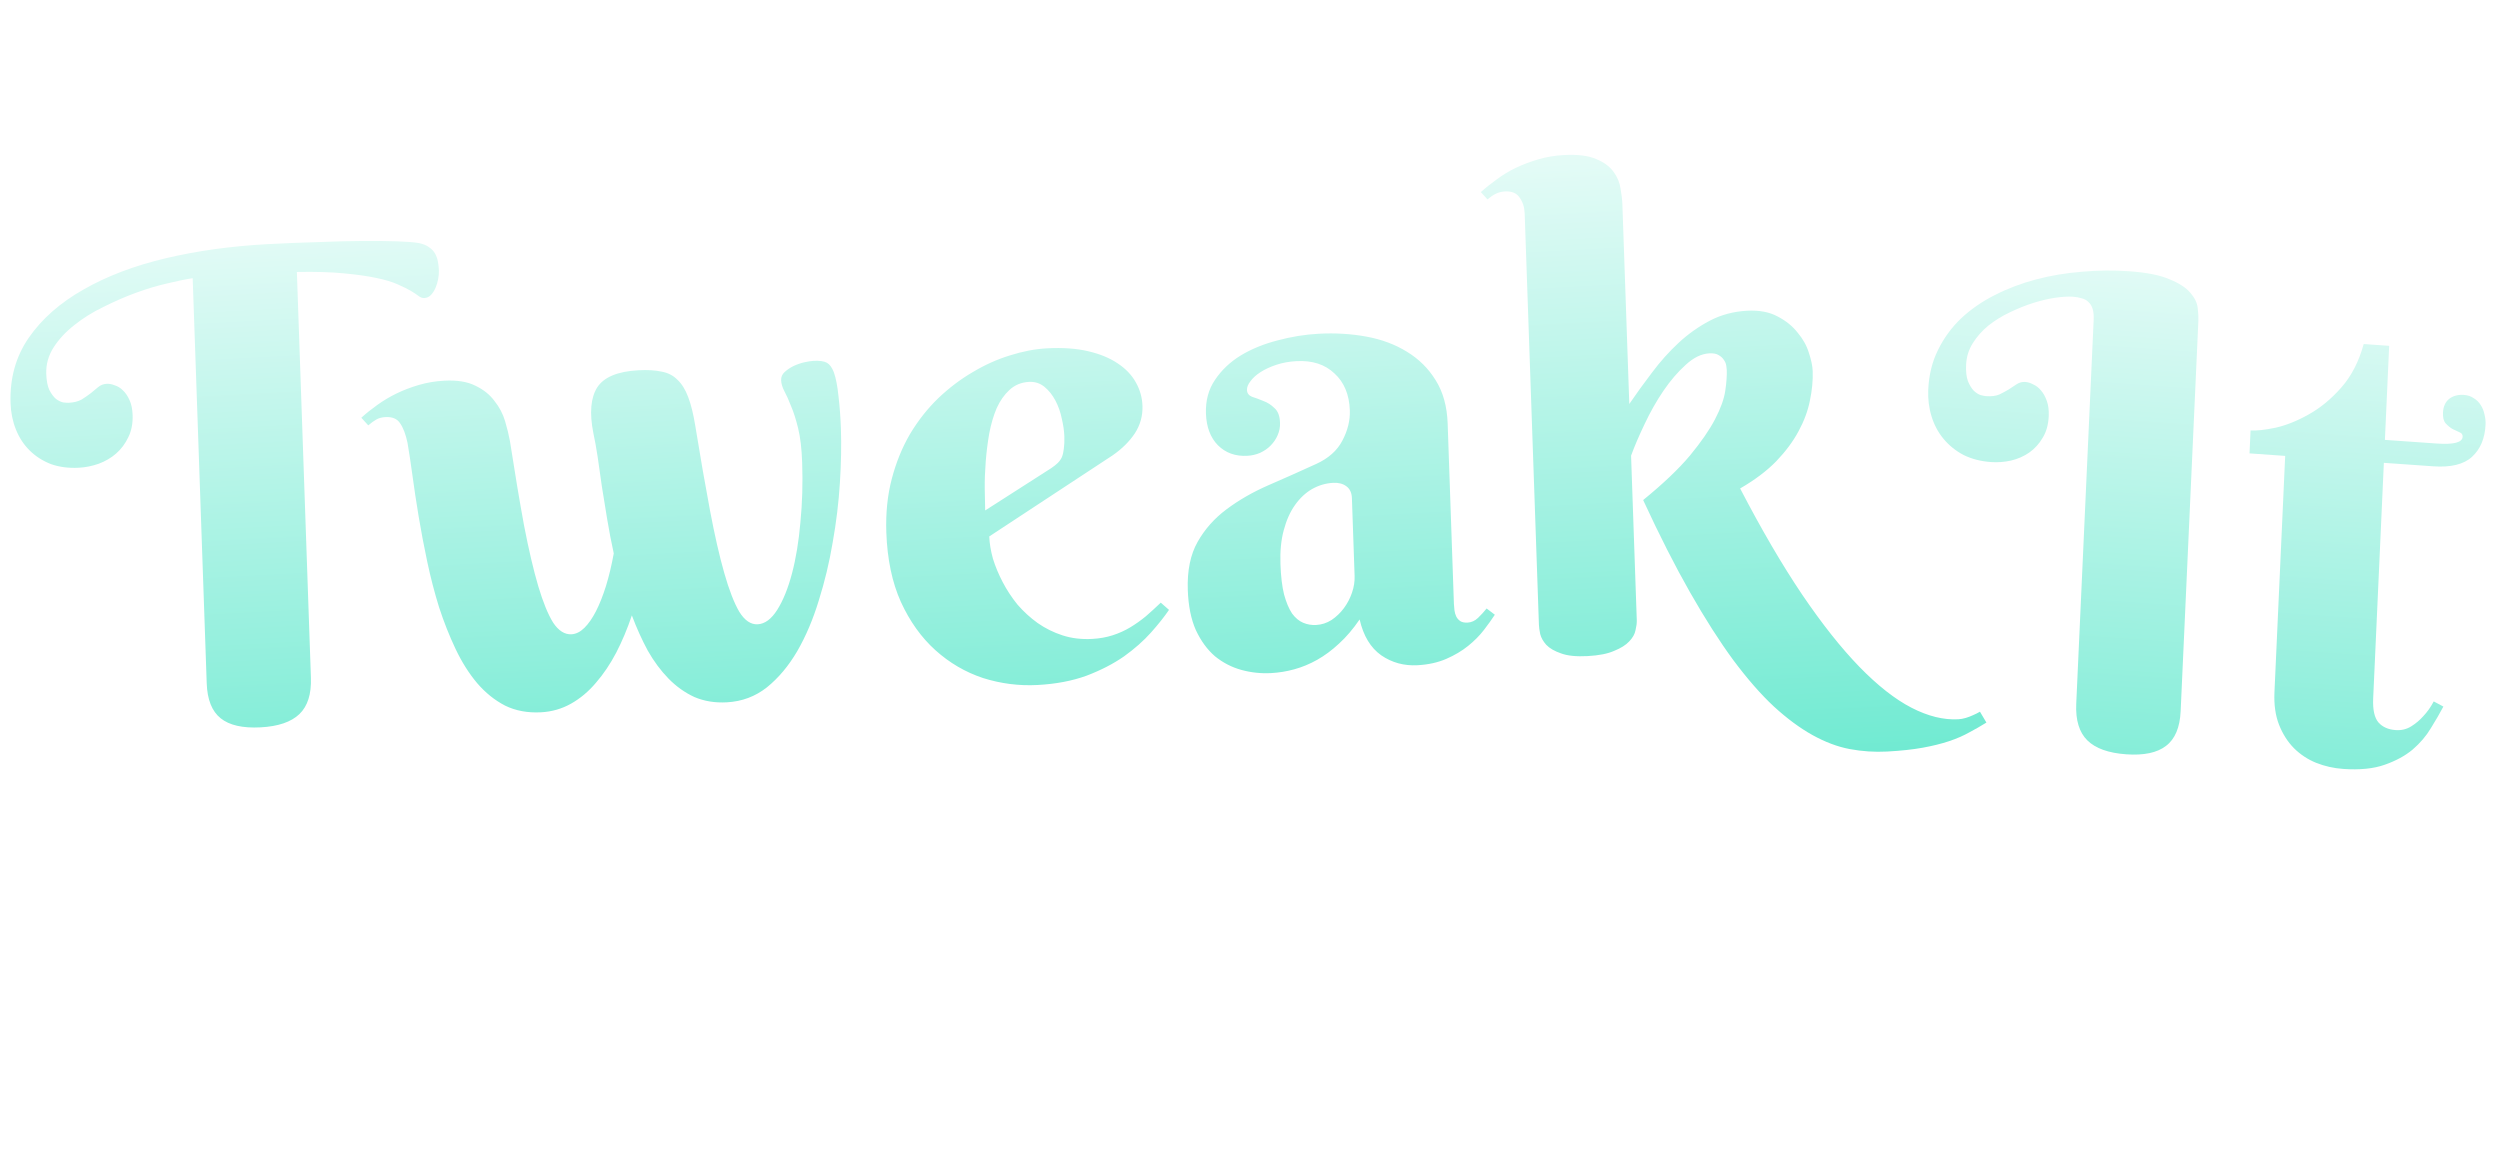
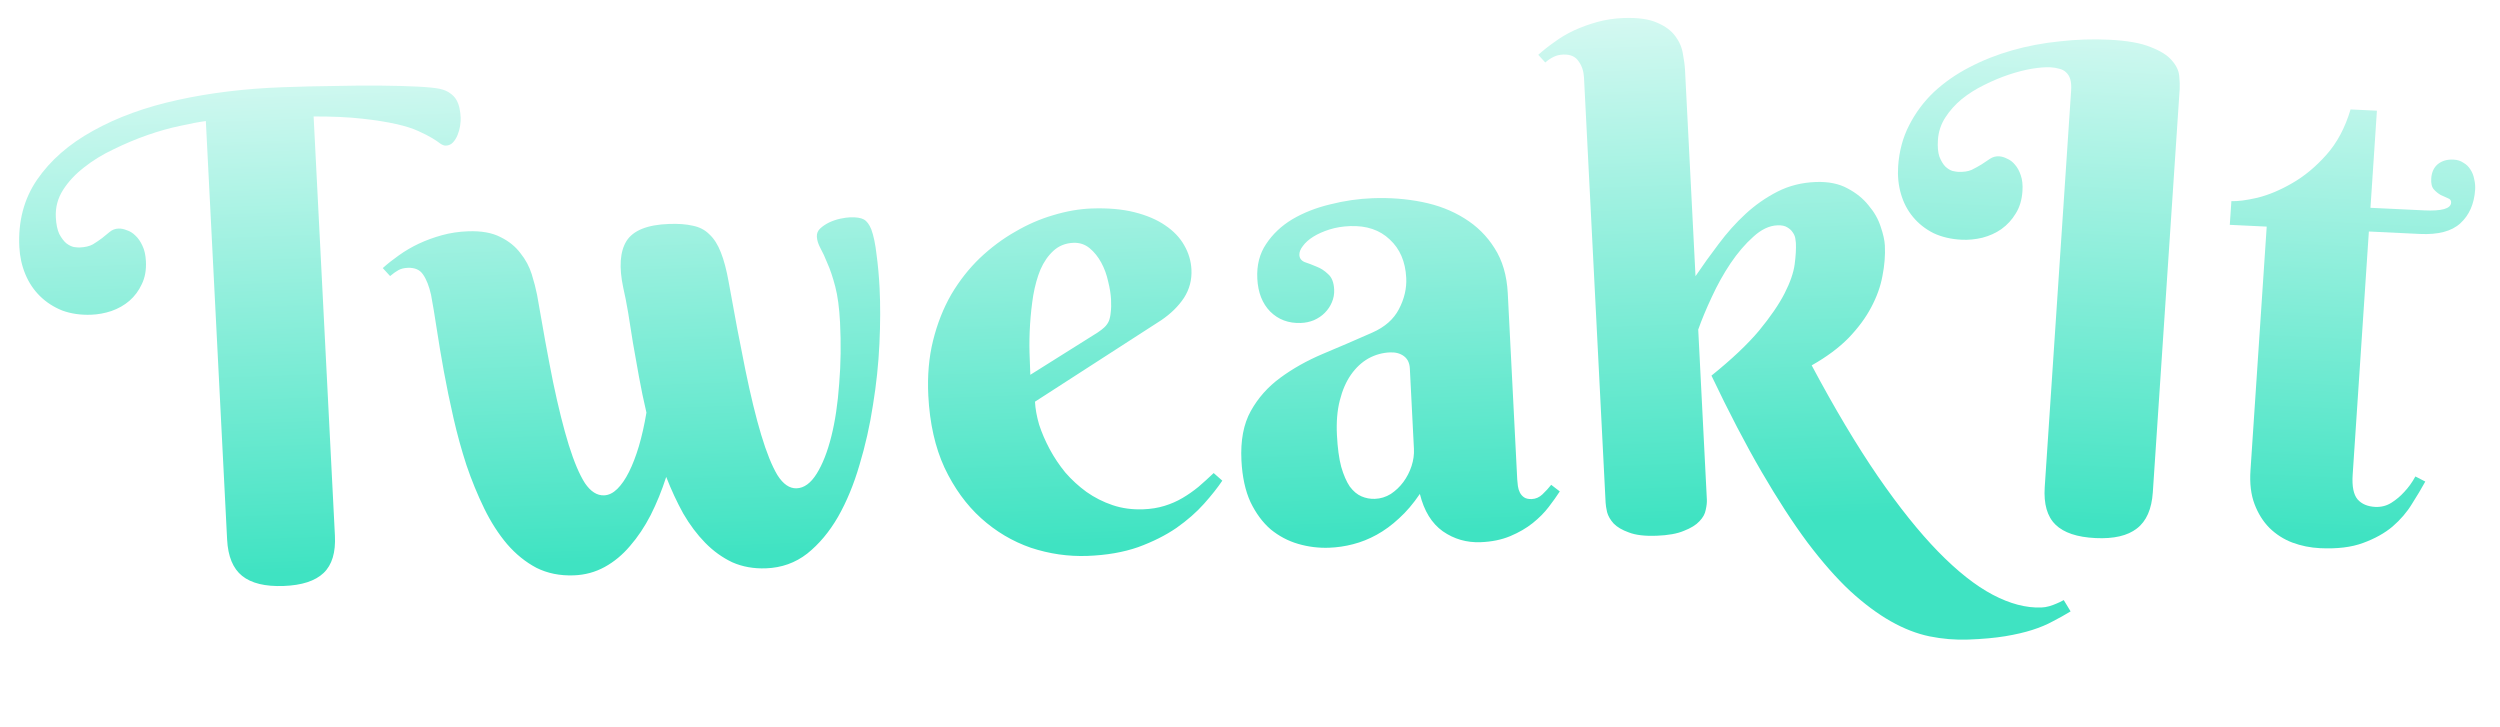
- <svg xmlns="http://www.w3.org/2000/svg" width="153" height="71" viewBox="0 0 153 71" fill="none">
-   <path d="M133.456 43.52C133.411 44.522 133.112 45.232 132.559 45.649C132.018 46.068 131.209 46.239 130.131 46.164C129.04 46.087 128.245 45.803 127.746 45.311C127.247 44.819 127.021 44.072 127.066 43.071L128.132 19.579C128.145 19.293 128.122 19.063 128.065 18.89C128.008 18.716 127.923 18.579 127.81 18.48C127.698 18.368 127.558 18.293 127.39 18.255C127.236 18.205 127.062 18.173 126.867 18.159C126.581 18.139 126.222 18.16 125.789 18.221C125.369 18.282 124.922 18.388 124.446 18.537C123.97 18.686 123.485 18.881 122.992 19.12C122.513 19.347 122.077 19.617 121.685 19.928C121.306 20.241 120.99 20.597 120.738 20.997C120.485 21.397 120.348 21.837 120.326 22.319C120.307 22.735 120.344 23.07 120.437 23.325C120.542 23.58 120.664 23.778 120.801 23.918C120.938 24.045 121.078 24.133 121.219 24.182C121.373 24.219 121.483 24.24 121.548 24.244C121.873 24.267 122.142 24.234 122.354 24.145C122.567 24.042 122.761 23.938 122.935 23.833C123.11 23.715 123.271 23.609 123.419 23.515C123.58 23.409 123.758 23.362 123.953 23.376C124.108 23.387 124.269 23.438 124.434 23.527C124.613 23.605 124.771 23.727 124.906 23.893C125.055 24.061 125.176 24.278 125.268 24.545C125.36 24.8 125.398 25.109 125.382 25.473C125.358 25.994 125.234 26.435 125.009 26.797C124.797 27.161 124.523 27.461 124.186 27.699C123.864 27.924 123.491 28.087 123.07 28.188C122.662 28.276 122.256 28.307 121.854 28.278C121.23 28.235 120.67 28.091 120.173 27.847C119.689 27.591 119.281 27.262 118.947 26.86C118.614 26.459 118.367 25.997 118.209 25.477C118.05 24.957 117.983 24.411 118.009 23.839C118.05 22.941 118.25 22.133 118.608 21.415C118.967 20.683 119.439 20.038 120.025 19.479C120.623 18.921 121.309 18.447 122.083 18.058C122.87 17.656 123.712 17.337 124.609 17.1C125.505 16.863 126.438 16.707 127.405 16.631C128.374 16.543 129.338 16.532 130.299 16.6C131.364 16.675 132.185 16.837 132.76 17.086C133.348 17.323 133.772 17.595 134.032 17.9C134.305 18.206 134.46 18.517 134.498 18.833C134.536 19.149 134.55 19.411 134.541 19.619L133.456 43.52ZM145.892 28.325L145.238 42.744C145.207 43.434 145.315 43.924 145.563 44.215C145.811 44.494 146.162 44.649 146.616 44.681C146.967 44.706 147.283 44.63 147.565 44.454C147.847 44.278 148.09 44.074 148.296 43.84C148.543 43.583 148.758 43.279 148.944 42.926L149.535 43.242C149.322 43.645 149.067 44.084 148.772 44.559C148.49 45.035 148.118 45.472 147.657 45.87C147.197 46.255 146.622 46.567 145.934 46.806C145.258 47.045 144.414 47.129 143.401 47.058C142.829 47.018 142.281 46.895 141.756 46.688C141.244 46.482 140.789 46.183 140.39 45.789C140.004 45.397 139.7 44.919 139.478 44.355C139.256 43.791 139.162 43.126 139.197 42.358L139.853 27.901L137.671 27.747L137.734 26.342C138.098 26.368 138.609 26.312 139.266 26.176C139.925 26.026 140.601 25.754 141.297 25.36C142.005 24.966 142.669 24.419 143.287 23.718C143.905 23.018 144.362 22.13 144.659 21.055L146.217 21.165L145.956 26.921L149.132 27.144C150.171 27.217 150.698 27.078 150.714 26.727C150.72 26.597 150.659 26.508 150.531 26.459C150.404 26.398 150.257 26.329 150.091 26.252C149.939 26.163 149.8 26.049 149.676 25.91C149.552 25.771 149.497 25.552 149.511 25.253C149.527 24.888 149.651 24.61 149.881 24.417C150.124 24.226 150.428 24.143 150.791 24.168C151.025 24.185 151.224 24.251 151.388 24.367C151.566 24.471 151.709 24.611 151.819 24.788C151.928 24.953 152.005 25.141 152.047 25.353C152.103 25.565 152.126 25.776 152.116 25.984C152.078 26.829 151.8 27.488 151.284 27.961C150.781 28.421 149.99 28.614 148.912 28.538L145.892 28.325Z" fill="url(#paint0_linear_98_380)" />
-   <path d="M15.948 44.514C14.856 44.572 14.042 44.388 13.506 43.96C12.971 43.533 12.685 42.818 12.651 41.816L11.792 17.026C11.378 17.088 10.86 17.194 10.24 17.344C9.633 17.481 8.995 17.672 8.326 17.916C7.657 18.161 6.989 18.451 6.324 18.787C5.658 19.109 5.065 19.48 4.545 19.899C4.025 20.305 3.604 20.758 3.283 21.257C2.962 21.757 2.811 22.3 2.831 22.885C2.846 23.302 2.909 23.631 3.022 23.872C3.147 24.113 3.284 24.295 3.431 24.418C3.579 24.527 3.724 24.597 3.869 24.629C4.026 24.646 4.137 24.653 4.202 24.65C4.527 24.633 4.791 24.566 4.996 24.451C5.2 24.323 5.384 24.195 5.549 24.069C5.714 23.93 5.866 23.804 6.005 23.693C6.157 23.567 6.331 23.499 6.526 23.489C6.682 23.48 6.845 23.511 7.017 23.58C7.202 23.635 7.368 23.737 7.516 23.885C7.678 24.033 7.815 24.234 7.928 24.489C8.041 24.731 8.103 25.034 8.116 25.398C8.134 25.919 8.045 26.373 7.85 26.762C7.668 27.149 7.419 27.482 7.103 27.76C6.8 28.024 6.442 28.232 6.031 28.385C5.632 28.523 5.231 28.604 4.828 28.625C4.204 28.659 3.634 28.585 3.12 28.404C2.618 28.209 2.185 27.933 1.821 27.574C1.457 27.216 1.175 26.788 0.976 26.29C0.776 25.792 0.666 25.257 0.647 24.684C0.594 23.162 0.964 21.825 1.758 20.674C2.565 19.51 3.683 18.524 5.114 17.717C6.545 16.897 8.223 16.26 10.148 15.804C12.073 15.349 14.141 15.062 16.351 14.943C17.404 14.887 18.432 14.845 19.434 14.817C20.436 14.776 21.347 14.753 22.167 14.748C23.001 14.743 23.717 14.75 24.317 14.77C24.917 14.79 25.355 14.825 25.63 14.875C25.892 14.926 26.104 15.013 26.264 15.134C26.424 15.243 26.546 15.374 26.63 15.526C26.713 15.678 26.771 15.844 26.803 16.025C26.835 16.192 26.854 16.367 26.86 16.55C26.865 16.693 26.852 16.863 26.819 17.06C26.787 17.245 26.734 17.423 26.662 17.597C26.59 17.77 26.497 17.919 26.384 18.042C26.271 18.165 26.131 18.232 25.962 18.241C25.858 18.246 25.745 18.207 25.625 18.122C25.518 18.036 25.365 17.934 25.165 17.814C24.966 17.694 24.694 17.559 24.35 17.408C24.019 17.256 23.578 17.123 23.027 17.01C22.489 16.895 21.821 16.801 21.024 16.726C20.24 16.651 19.288 16.624 18.169 16.645L19.028 41.474C19.063 42.476 18.828 43.218 18.324 43.702C17.819 44.185 17.028 44.456 15.948 44.514ZM49.093 28.321C49.064 27.462 48.981 26.756 48.844 26.203C48.708 25.65 48.562 25.195 48.406 24.838C48.263 24.468 48.129 24.169 48.004 23.941C47.878 23.7 47.812 23.475 47.805 23.267C47.798 23.072 47.87 22.905 48.022 22.766C48.173 22.628 48.352 22.508 48.556 22.405C48.774 22.302 48.993 22.225 49.213 22.174C49.446 22.123 49.633 22.093 49.776 22.085C50.153 22.065 50.428 22.103 50.601 22.198C50.773 22.293 50.917 22.487 51.031 22.781C51.161 23.152 51.257 23.649 51.318 24.271C51.391 24.88 51.439 25.536 51.464 26.239C51.498 27.241 51.478 28.343 51.402 29.547C51.327 30.75 51.18 31.964 50.962 33.188C50.757 34.412 50.472 35.6 50.108 36.754C49.757 37.907 49.318 38.941 48.789 39.856C48.26 40.758 47.641 41.495 46.931 42.068C46.221 42.627 45.405 42.932 44.482 42.982C43.754 43.021 43.092 42.913 42.497 42.658C41.914 42.389 41.387 42.014 40.914 41.531C40.442 41.047 40.018 40.477 39.644 39.819C39.282 39.148 38.957 38.428 38.67 37.662C38.398 38.471 38.08 39.232 37.713 39.942C37.347 40.64 36.932 41.255 36.468 41.789C36.018 42.322 35.511 42.746 34.949 43.063C34.387 43.38 33.774 43.557 33.111 43.592C32.292 43.636 31.558 43.5 30.909 43.182C30.272 42.852 29.703 42.393 29.2 41.807C28.698 41.209 28.256 40.509 27.877 39.708C27.498 38.907 27.162 38.058 26.87 37.161C26.592 36.263 26.351 35.337 26.149 34.384C25.947 33.43 25.771 32.507 25.623 31.615C25.475 30.724 25.349 29.89 25.244 29.113C25.139 28.337 25.037 27.664 24.939 27.096C24.83 26.58 24.68 26.184 24.488 25.907C24.309 25.63 24.011 25.503 23.595 25.525C23.374 25.537 23.187 25.586 23.034 25.673C22.881 25.759 22.715 25.879 22.538 26.032L22.112 25.566C22.402 25.302 22.726 25.044 23.081 24.79C23.45 24.523 23.846 24.286 24.268 24.081C24.691 23.876 25.148 23.701 25.637 23.558C26.128 23.414 26.646 23.328 27.192 23.298C27.972 23.256 28.607 23.359 29.098 23.607C29.588 23.841 29.976 24.152 30.263 24.541C30.563 24.916 30.779 25.328 30.912 25.778C31.045 26.227 31.143 26.632 31.208 26.994C31.51 28.946 31.797 30.665 32.07 32.149C32.356 33.633 32.647 34.876 32.942 35.877C33.237 36.865 33.542 37.611 33.859 38.115C34.189 38.606 34.562 38.84 34.978 38.818C35.251 38.803 35.514 38.672 35.766 38.424C36.017 38.176 36.253 37.837 36.473 37.408C36.693 36.979 36.896 36.466 37.084 35.869C37.271 35.26 37.431 34.593 37.562 33.869C37.407 33.16 37.272 32.457 37.157 31.759C37.041 31.061 36.934 30.395 36.833 29.762C36.746 29.115 36.66 28.513 36.576 27.957C36.491 27.401 36.403 26.91 36.31 26.485C36.072 25.272 36.151 24.349 36.546 23.715C36.954 23.08 37.795 22.729 39.069 22.66C39.628 22.63 40.098 22.657 40.479 22.741C40.872 22.811 41.197 22.976 41.453 23.236C41.722 23.483 41.943 23.836 42.115 24.296C42.287 24.743 42.431 25.322 42.547 26.033C42.861 27.972 43.162 29.702 43.449 31.225C43.736 32.748 44.028 34.03 44.325 35.07C44.621 36.11 44.929 36.902 45.247 37.445C45.578 37.975 45.952 38.229 46.368 38.207C46.81 38.183 47.21 37.888 47.568 37.321C47.926 36.754 48.226 36.014 48.468 35.102C48.71 34.189 48.883 33.144 48.985 31.965C49.1 30.785 49.137 29.571 49.093 28.321ZM60.543 32.83C60.558 33.247 60.632 33.699 60.766 34.187C60.913 34.662 61.112 35.14 61.363 35.622C61.614 36.104 61.916 36.563 62.27 37.001C62.637 37.424 63.047 37.8 63.501 38.127C63.968 38.454 64.479 38.707 65.032 38.886C65.585 39.065 66.187 39.137 66.837 39.102C67.292 39.078 67.713 39.003 68.099 38.878C68.486 38.753 68.845 38.59 69.177 38.39C69.508 38.19 69.826 37.964 70.13 37.713C70.434 37.449 70.737 37.172 71.039 36.882L71.543 37.324C71.258 37.744 70.89 38.207 70.439 38.713C69.987 39.22 69.437 39.706 68.789 40.171C68.14 40.623 67.379 41.016 66.505 41.349C65.63 41.67 64.627 41.861 63.496 41.922C62.365 41.982 61.252 41.84 60.159 41.495C59.079 41.135 58.108 40.568 57.248 39.793C56.387 39.018 55.682 38.032 55.133 36.836C54.596 35.64 54.3 34.221 54.243 32.582C54.202 31.398 54.314 30.303 54.579 29.298C54.843 28.293 55.216 27.38 55.695 26.559C56.188 25.737 56.762 25.009 57.417 24.374C58.086 23.738 58.79 23.205 59.531 22.774C60.271 22.33 61.028 21.99 61.801 21.753C62.587 21.502 63.344 21.357 64.072 21.318C65.034 21.266 65.877 21.325 66.599 21.495C67.321 21.665 67.922 21.913 68.403 22.239C68.896 22.565 69.268 22.956 69.518 23.411C69.768 23.854 69.901 24.329 69.919 24.837C69.94 25.449 69.784 26.011 69.45 26.524C69.115 27.025 68.662 27.473 68.09 27.869L60.543 32.83ZM64.326 28.657C64.492 28.544 64.625 28.439 64.726 28.343C64.839 28.232 64.926 28.11 64.987 27.977C65.047 27.83 65.086 27.658 65.106 27.462C65.137 27.251 65.148 26.997 65.138 26.697C65.126 26.372 65.075 26.016 64.984 25.63C64.904 25.23 64.774 24.859 64.593 24.517C64.412 24.174 64.187 23.893 63.919 23.673C63.651 23.453 63.335 23.352 62.971 23.372C62.503 23.397 62.105 23.562 61.777 23.866C61.461 24.157 61.2 24.529 60.995 24.984C60.802 25.437 60.65 25.954 60.54 26.533C60.443 27.099 60.371 27.67 60.326 28.246C60.281 28.822 60.261 29.378 60.266 29.912C60.271 30.433 60.28 30.876 60.293 31.24L64.326 28.657ZM82.737 30.485C82.726 30.16 82.613 29.918 82.399 29.76C82.185 29.602 81.916 29.532 81.591 29.549C81.136 29.573 80.704 29.701 80.295 29.931C79.899 30.161 79.552 30.486 79.254 30.907C78.956 31.327 78.726 31.841 78.565 32.449C78.403 33.045 78.336 33.733 78.363 34.514C78.389 35.268 78.463 35.89 78.584 36.379C78.718 36.867 78.881 37.256 79.074 37.546C79.278 37.821 79.507 38.011 79.758 38.115C80.009 38.219 80.271 38.264 80.544 38.249C80.882 38.231 81.198 38.129 81.491 37.944C81.783 37.746 82.036 37.504 82.247 37.219C82.459 36.934 82.624 36.618 82.742 36.273C82.86 35.928 82.914 35.586 82.902 35.248L82.737 30.485ZM79.34 22.102C78.898 22.125 78.49 22.2 78.117 22.324C77.743 22.448 77.423 22.596 77.155 22.767C76.888 22.937 76.679 23.125 76.53 23.328C76.38 23.519 76.308 23.699 76.314 23.868C76.321 24.063 76.423 24.201 76.621 24.282C76.832 24.348 77.063 24.434 77.314 24.538C77.565 24.628 77.791 24.773 77.993 24.971C78.208 25.155 78.323 25.455 78.337 25.871C78.347 26.145 78.297 26.401 78.188 26.642C78.092 26.869 77.949 27.078 77.76 27.271C77.584 27.45 77.368 27.599 77.112 27.717C76.868 27.821 76.609 27.881 76.336 27.895C75.608 27.934 75.008 27.719 74.536 27.249C74.076 26.778 73.833 26.133 73.804 25.313C73.777 24.519 73.961 23.831 74.358 23.249C74.754 22.654 75.278 22.157 75.928 21.757C76.592 21.356 77.343 21.049 78.182 20.834C79.021 20.607 79.863 20.47 80.708 20.425C81.722 20.37 82.695 20.429 83.626 20.601C84.557 20.772 85.381 21.08 86.1 21.524C86.832 21.967 87.419 22.548 87.861 23.267C88.315 23.986 88.561 24.872 88.597 25.927L88.979 36.955C88.983 37.072 88.994 37.202 89.012 37.344C89.03 37.487 89.067 37.615 89.123 37.73C89.179 37.844 89.261 37.937 89.367 38.01C89.474 38.082 89.625 38.113 89.82 38.103C90.054 38.09 90.266 37.994 90.455 37.815C90.656 37.621 90.832 37.429 90.982 37.239L91.484 37.622C91.298 37.906 91.075 38.218 90.813 38.558C90.551 38.898 90.23 39.222 89.85 39.529C89.47 39.836 89.023 40.101 88.51 40.324C87.996 40.547 87.408 40.677 86.745 40.712C85.926 40.756 85.189 40.555 84.536 40.108C83.881 39.647 83.439 38.915 83.209 37.91C82.812 38.492 82.393 38.984 81.951 39.386C81.522 39.787 81.077 40.117 80.618 40.377C80.157 40.636 79.689 40.831 79.211 40.961C78.747 41.09 78.274 41.167 77.793 41.193C77.169 41.227 76.561 41.161 75.969 40.998C75.377 40.834 74.84 40.556 74.358 40.165C73.888 39.76 73.498 39.227 73.188 38.566C72.892 37.904 72.727 37.085 72.693 36.109C72.652 34.924 72.853 33.942 73.294 33.163C73.736 32.383 74.326 31.719 75.062 31.171C75.811 30.609 76.661 30.12 77.61 29.704C78.573 29.287 79.554 28.85 80.554 28.392C81.298 28.052 81.829 27.581 82.147 26.977C82.477 26.359 82.631 25.738 82.61 25.114C82.576 24.151 82.264 23.398 81.672 22.857C81.092 22.301 80.315 22.049 79.34 22.102ZM99.713 24.724C100.147 24.087 100.613 23.443 101.111 22.791C101.609 22.125 102.149 21.522 102.729 20.983C103.31 20.443 103.945 19.992 104.636 19.629C105.327 19.266 106.088 19.062 106.921 19.017C107.662 18.977 108.284 19.094 108.789 19.367C109.293 19.627 109.702 19.957 110.015 20.357C110.341 20.744 110.57 21.155 110.703 21.591C110.848 22.027 110.926 22.401 110.937 22.713C110.957 23.285 110.899 23.888 110.765 24.521C110.643 25.14 110.411 25.766 110.068 26.397C109.738 27.014 109.283 27.625 108.705 28.23C108.126 28.822 107.39 29.376 106.496 29.894C107.808 32.417 109.075 34.585 110.297 36.397C111.518 38.196 112.683 39.665 113.791 40.805C114.912 41.957 115.976 42.793 116.984 43.313C117.992 43.832 118.945 44.068 119.842 44.02C119.998 44.011 120.153 43.984 120.308 43.936C120.463 43.889 120.604 43.836 120.732 43.776C120.874 43.717 121.021 43.644 121.174 43.557L121.568 44.221C121.224 44.434 120.873 44.636 120.515 44.825C120.157 45.026 119.746 45.205 119.283 45.36C118.819 45.515 118.283 45.648 117.675 45.759C117.066 45.87 116.34 45.948 115.494 45.994C114.727 46.035 113.963 45.985 113.203 45.843C112.456 45.701 111.697 45.415 110.926 44.987C110.156 44.559 109.367 43.976 108.56 43.237C107.766 42.498 106.939 41.551 106.078 40.398C105.23 39.244 104.349 37.864 103.434 36.257C102.518 34.651 101.561 32.766 100.561 30.603C101.777 29.612 102.729 28.707 103.418 27.888C104.105 27.056 104.62 26.311 104.962 25.654C105.304 24.997 105.512 24.419 105.586 23.919C105.66 23.42 105.691 22.994 105.678 22.643C105.677 22.591 105.667 22.507 105.65 22.39C105.633 22.261 105.583 22.14 105.501 22.027C105.432 21.913 105.324 21.815 105.178 21.731C105.045 21.647 104.855 21.612 104.608 21.625C104.126 21.651 103.646 21.885 103.166 22.328C102.686 22.758 102.229 23.291 101.795 23.927C101.374 24.549 100.993 25.222 100.654 25.944C100.314 26.653 100.036 27.3 99.822 27.886L100.171 37.958C100.177 38.127 100.151 38.33 100.094 38.568C100.05 38.805 99.921 39.034 99.708 39.254C99.507 39.473 99.201 39.666 98.79 39.831C98.392 40.009 97.849 40.116 97.16 40.153C96.471 40.19 95.928 40.135 95.532 39.986C95.137 39.851 94.838 39.678 94.635 39.467C94.445 39.256 94.32 39.035 94.26 38.803C94.213 38.571 94.187 38.383 94.182 38.24L93.31 13.06C93.297 12.683 93.195 12.362 93.004 12.099C92.825 11.821 92.527 11.694 92.111 11.716C91.89 11.728 91.696 11.778 91.53 11.865C91.376 11.938 91.211 12.052 91.034 12.204L90.627 11.757C90.918 11.494 91.241 11.235 91.597 10.981C91.953 10.714 92.342 10.478 92.764 10.273C93.2 10.067 93.663 9.893 94.153 9.749C94.643 9.605 95.161 9.519 95.707 9.489C96.552 9.444 97.213 9.526 97.689 9.735C98.165 9.931 98.519 10.192 98.752 10.519C98.984 10.832 99.126 11.177 99.179 11.552C99.243 11.914 99.281 12.238 99.29 12.524L99.713 24.724Z" fill="url(#paint1_linear_98_380)" />
+ <svg xmlns="http://www.w3.org/2000/svg" width="148" height="43" viewBox="0 0 148 43" fill="none">
+   <path d="M127.447 29.143C127.38 30.143 127.065 30.858 126.502 31.287C125.951 31.717 125.136 31.906 124.057 31.854C122.964 31.802 122.173 31.536 121.683 31.056C121.193 30.576 120.982 29.836 121.048 28.836L122.61 5.372C122.629 5.086 122.612 4.857 122.558 4.685C122.504 4.513 122.422 4.379 122.311 4.283C122.201 4.173 122.062 4.101 121.895 4.067C121.741 4.021 121.567 3.993 121.372 3.983C121.086 3.97 120.725 3.998 120.29 4.068C119.868 4.139 119.416 4.255 118.936 4.414C118.456 4.574 117.966 4.778 117.467 5.028C116.981 5.265 116.538 5.544 116.139 5.864C115.752 6.184 115.428 6.546 115.166 6.951C114.904 7.355 114.757 7.798 114.725 8.279C114.698 8.694 114.728 9.028 114.815 9.28C114.916 9.533 115.033 9.727 115.168 9.864C115.303 9.988 115.441 10.073 115.581 10.118C115.736 10.152 115.846 10.17 115.911 10.173C116.236 10.189 116.506 10.15 116.721 10.056C116.937 9.949 117.133 9.841 117.31 9.732C117.488 9.61 117.651 9.501 117.801 9.404C117.965 9.294 118.145 9.244 118.34 9.254C118.496 9.261 118.656 9.308 118.82 9.394C118.998 9.468 119.153 9.586 119.285 9.749C119.431 9.912 119.547 10.126 119.634 10.391C119.722 10.643 119.753 10.95 119.729 11.314C119.695 11.834 119.561 12.277 119.328 12.644C119.107 13.011 118.826 13.317 118.484 13.562C118.155 13.793 117.778 13.964 117.353 14.074C116.943 14.172 116.535 14.211 116.132 14.192C115.508 14.162 114.949 14.031 114.456 13.799C113.976 13.554 113.573 13.235 113.247 12.841C112.921 12.448 112.684 11.993 112.536 11.478C112.387 10.962 112.332 10.419 112.37 9.847C112.43 8.951 112.647 8.14 113.022 7.415C113.397 6.677 113.884 6.023 114.483 5.452C115.095 4.882 115.793 4.394 116.577 3.988C117.374 3.57 118.225 3.233 119.13 2.977C120.034 2.72 120.972 2.544 121.944 2.447C122.917 2.337 123.884 2.305 124.847 2.351C125.913 2.402 126.732 2.546 127.304 2.782C127.889 3.005 128.309 3.267 128.563 3.566C128.83 3.865 128.979 4.172 129.01 4.486C129.042 4.801 129.05 5.062 129.037 5.27L127.447 29.143ZM140.237 13.705L139.278 28.107C139.232 28.795 139.33 29.282 139.572 29.567C139.815 29.84 140.164 29.987 140.619 30.009C140.971 30.025 141.289 29.943 141.575 29.761C141.861 29.579 142.11 29.37 142.322 29.132C142.574 28.87 142.797 28.562 142.99 28.206L143.577 28.508C143.354 28.914 143.09 29.358 142.784 29.838C142.491 30.32 142.109 30.764 141.638 31.172C141.168 31.566 140.586 31.89 139.89 32.144C139.208 32.398 138.359 32.5 137.345 32.452C136.773 32.424 136.226 32.313 135.704 32.119C135.195 31.925 134.744 31.636 134.352 31.253C133.973 30.869 133.678 30.399 133.468 29.842C133.257 29.284 133.177 28.622 133.228 27.856L134.189 13.415L132.004 13.31L132.098 11.907C132.462 11.925 132.975 11.858 133.638 11.707C134.301 11.543 134.985 11.257 135.691 10.848C136.41 10.439 137.087 9.878 137.721 9.166C138.356 8.453 138.833 7.557 139.153 6.478L140.713 6.553L140.331 12.302L143.511 12.454C144.551 12.504 145.083 12.353 145.106 12.003C145.115 11.873 145.056 11.785 144.928 11.74C144.801 11.682 144.656 11.616 144.491 11.543C144.34 11.458 144.204 11.347 144.083 11.211C143.961 11.075 143.91 10.857 143.93 10.558C143.955 10.194 144.084 9.914 144.319 9.717C144.567 9.52 144.873 9.43 145.237 9.448C145.471 9.459 145.669 9.521 145.832 9.633C146.008 9.732 146.149 9.869 146.254 10.044C146.361 10.206 146.433 10.391 146.472 10.602C146.523 10.813 146.542 11.022 146.528 11.23C146.471 12.075 146.179 12.738 145.651 13.221C145.137 13.692 144.341 13.901 143.261 13.85L140.237 13.705Z" fill="url(#paint0_linear_0_1)" />
+   <path d="M16.791 34.69C15.698 34.73 14.88 34.531 14.337 34.095C13.793 33.659 13.496 32.941 13.445 31.939L12.186 7.166C11.772 7.221 11.255 7.318 10.636 7.458C10.03 7.584 9.394 7.764 8.728 7.996C8.062 8.229 7.398 8.508 6.737 8.831C6.075 9.142 5.487 9.503 4.973 9.912C4.459 10.309 4.045 10.754 3.731 11.247C3.417 11.741 3.275 12.28 3.305 12.866C3.326 13.282 3.395 13.611 3.511 13.855C3.641 14.097 3.781 14.281 3.93 14.406C4.079 14.518 4.227 14.591 4.372 14.624C4.529 14.645 4.64 14.654 4.705 14.651C5.031 14.639 5.295 14.578 5.498 14.466C5.7 14.341 5.883 14.217 6.046 14.094C6.208 13.958 6.359 13.835 6.497 13.726C6.647 13.603 6.819 13.538 7.015 13.531C7.171 13.525 7.335 13.558 7.508 13.63C7.694 13.688 7.862 13.793 8.013 13.944C8.177 14.094 8.318 14.298 8.435 14.554C8.552 14.797 8.62 15.101 8.638 15.465C8.665 15.985 8.583 16.438 8.394 16.822C8.218 17.206 7.974 17.535 7.662 17.807C7.362 18.065 7.008 18.267 6.598 18.412C6.2 18.544 5.8 18.617 5.397 18.632C4.772 18.655 4.201 18.572 3.683 18.382C3.177 18.179 2.739 17.895 2.368 17.531C1.998 17.167 1.709 16.735 1.501 16.234C1.293 15.734 1.174 15.197 1.145 14.625C1.068 13.104 1.418 11.775 2.194 10.639C2.983 9.49 4.088 8.524 5.508 7.743C6.928 6.948 8.598 6.34 10.519 5.918C12.44 5.496 14.507 5.245 16.719 5.164C17.773 5.125 18.801 5.101 19.805 5.09C20.807 5.066 21.719 5.059 22.541 5.068C23.376 5.077 24.094 5.096 24.695 5.126C25.296 5.156 25.735 5.199 26.012 5.254C26.275 5.309 26.488 5.399 26.651 5.523C26.813 5.635 26.937 5.767 27.023 5.92C27.109 6.073 27.17 6.241 27.205 6.422C27.24 6.59 27.262 6.765 27.271 6.947C27.278 7.09 27.267 7.26 27.238 7.456C27.208 7.64 27.159 7.817 27.089 7.989C27.02 8.161 26.929 8.308 26.818 8.429C26.707 8.55 26.567 8.614 26.398 8.62C26.294 8.624 26.181 8.583 26.059 8.496C25.95 8.409 25.795 8.304 25.593 8.181C25.391 8.058 25.117 7.918 24.77 7.761C24.436 7.604 23.992 7.464 23.439 7.341C22.898 7.218 22.228 7.112 21.428 7.024C20.641 6.935 19.688 6.892 18.566 6.894L19.827 31.706C19.878 32.707 19.655 33.445 19.158 33.919C18.66 34.393 17.872 34.65 16.791 34.69ZM49.73 19.082C49.686 18.224 49.592 17.517 49.446 16.962C49.301 16.407 49.147 15.95 48.985 15.592C48.836 15.219 48.697 14.918 48.568 14.688C48.438 14.445 48.368 14.22 48.358 14.012C48.348 13.817 48.417 13.652 48.567 13.516C48.717 13.38 48.893 13.263 49.097 13.164C49.313 13.065 49.531 12.992 49.75 12.945C49.983 12.897 50.17 12.871 50.313 12.866C50.691 12.852 50.967 12.894 51.141 12.992C51.316 13.09 51.462 13.286 51.582 13.581C51.718 13.954 51.822 14.452 51.892 15.075C51.975 15.684 52.035 16.34 52.071 17.042C52.121 18.043 52.119 19.144 52.062 20.345C52.006 21.546 51.879 22.756 51.68 23.974C51.494 25.193 51.228 26.375 50.882 27.521C50.549 28.667 50.126 29.692 49.611 30.597C49.096 31.488 48.487 32.214 47.786 32.774C47.084 33.321 46.27 33.611 45.347 33.645C44.618 33.672 43.954 33.553 43.353 33.288C42.766 33.01 42.231 32.626 41.75 32.135C41.269 31.645 40.836 31.067 40.45 30.404C40.076 29.727 39.74 29.004 39.44 28.233C39.181 29.037 38.874 29.791 38.519 30.494C38.163 31.185 37.757 31.793 37.301 32.317C36.858 32.842 36.358 33.257 35.8 33.564C35.242 33.871 34.631 34.037 33.968 34.061C33.148 34.091 32.41 33.942 31.755 33.614C31.112 33.273 30.534 32.806 30.021 32.212C29.508 31.606 29.055 30.899 28.662 30.093C28.269 29.286 27.919 28.433 27.613 27.532C27.32 26.631 27.064 25.702 26.846 24.746C26.628 23.79 26.437 22.865 26.274 21.972C26.112 21.079 25.972 20.244 25.854 19.467C25.736 18.689 25.624 18.016 25.517 17.447C25.399 16.93 25.242 16.532 25.045 16.252C24.861 15.972 24.561 15.84 24.145 15.855C23.924 15.863 23.737 15.909 23.585 15.993C23.433 16.077 23.269 16.194 23.094 16.343L22.66 15.87C22.946 15.613 23.266 15.36 23.619 15.112C23.983 14.851 24.376 14.622 24.796 14.424C25.216 14.227 25.67 14.06 26.159 13.925C26.647 13.79 27.165 13.712 27.711 13.692C28.492 13.664 29.13 13.777 29.625 14.033C30.12 14.275 30.514 14.593 30.808 14.986C31.114 15.366 31.337 15.781 31.478 16.232C31.618 16.683 31.723 17.089 31.794 17.452C32.128 19.407 32.443 21.128 32.741 22.615C33.051 24.102 33.362 25.348 33.674 26.353C33.985 27.345 34.303 28.095 34.629 28.604C34.967 29.1 35.344 29.34 35.761 29.325C36.034 29.315 36.295 29.188 36.543 28.945C36.791 28.701 37.022 28.367 37.235 27.942C37.448 27.517 37.644 27.009 37.822 26.416C38 25.81 38.149 25.147 38.269 24.426C38.102 23.715 37.956 23.011 37.829 22.312C37.702 21.613 37.584 20.946 37.473 20.312C37.375 19.664 37.279 19.062 37.186 18.505C37.092 17.948 36.995 17.457 36.896 17.03C36.638 15.815 36.702 14.894 37.088 14.268C37.486 13.641 38.323 13.304 39.598 13.258C40.157 13.237 40.629 13.272 41.011 13.362C41.406 13.439 41.734 13.609 41.995 13.873C42.269 14.124 42.495 14.48 42.675 14.943C42.855 15.392 43.008 15.973 43.136 16.685C43.482 18.627 43.811 20.36 44.123 21.886C44.436 23.412 44.748 24.697 45.062 25.741C45.376 26.785 45.697 27.581 46.025 28.129C46.364 28.663 46.743 28.923 47.159 28.908C47.602 28.892 47.998 28.604 48.347 28.044C48.697 27.484 48.985 26.75 49.213 25.843C49.441 24.936 49.596 23.894 49.68 22.719C49.777 21.543 49.793 20.33 49.73 19.082ZM61.271 23.78C61.292 24.196 61.374 24.649 61.516 25.139C61.671 25.615 61.878 26.096 62.137 26.582C62.396 27.067 62.707 27.532 63.068 27.974C63.442 28.404 63.859 28.786 64.319 29.121C64.793 29.455 65.308 29.716 65.865 29.904C66.422 30.093 67.026 30.175 67.676 30.151C68.132 30.134 68.552 30.067 68.937 29.948C69.322 29.83 69.679 29.674 70.008 29.479C70.337 29.285 70.652 29.065 70.952 28.819C71.252 28.561 71.551 28.289 71.85 28.005L72.361 28.455C72.083 28.869 71.721 29.326 71.277 29.824C70.833 30.322 70.29 30.798 69.648 31.251C69.006 31.692 68.25 32.071 67.379 32.39C66.508 32.695 65.507 32.868 64.375 32.91C63.243 32.951 62.127 32.79 61.026 32.427C59.938 32.049 58.957 31.466 58.082 30.678C57.208 29.889 56.486 28.893 55.916 27.689C55.36 26.485 55.04 25.063 54.956 23.425C54.896 22.241 54.991 21.15 55.24 20.151C55.489 19.151 55.847 18.246 56.314 17.434C56.794 16.622 57.358 15.904 58.004 15.281C58.663 14.658 59.36 14.137 60.095 13.72C60.829 13.289 61.582 12.962 62.353 12.738C63.136 12.501 63.892 12.369 64.62 12.342C65.583 12.307 66.428 12.38 67.154 12.562C67.88 12.744 68.487 13.002 68.973 13.336C69.472 13.67 69.851 14.066 70.109 14.526C70.366 14.972 70.508 15.449 70.533 15.956C70.564 16.567 70.417 17.127 70.091 17.634C69.764 18.128 69.317 18.567 68.75 18.953L61.271 23.78ZM64.993 19.677C65.157 19.566 65.289 19.464 65.388 19.369C65.5 19.261 65.585 19.14 65.644 19.008C65.701 18.863 65.738 18.692 65.754 18.496C65.783 18.286 65.789 18.032 65.774 17.733C65.758 17.408 65.701 17.052 65.603 16.664C65.517 16.264 65.381 15.891 65.194 15.546C65.007 15.201 64.777 14.916 64.505 14.692C64.233 14.467 63.915 14.361 63.55 14.375C63.082 14.392 62.686 14.55 62.362 14.848C62.051 15.133 61.795 15.501 61.597 15.951C61.411 16.401 61.268 16.914 61.167 17.491C61.078 18.055 61.016 18.623 60.98 19.198C60.944 19.773 60.933 20.327 60.947 20.86C60.96 21.381 60.976 21.823 60.995 22.188L64.993 19.677ZM83.463 21.815C83.447 21.49 83.33 21.247 83.113 21.085C82.897 20.924 82.626 20.849 82.3 20.861C81.845 20.878 81.414 20.998 81.008 21.221C80.616 21.444 80.273 21.762 79.981 22.177C79.69 22.591 79.468 23.101 79.316 23.706C79.164 24.298 79.107 24.984 79.147 25.764C79.185 26.518 79.269 27.141 79.398 27.631C79.54 28.121 79.71 28.512 79.908 28.805C80.117 29.084 80.349 29.277 80.602 29.385C80.855 29.493 81.118 29.542 81.392 29.532C81.73 29.52 82.044 29.423 82.335 29.243C82.625 29.05 82.874 28.813 83.081 28.532C83.288 28.251 83.449 27.939 83.562 27.596C83.674 27.253 83.722 26.913 83.705 26.575L83.463 21.815ZM79.926 13.385C79.483 13.401 79.076 13.468 78.704 13.586C78.332 13.704 78.013 13.846 77.748 14.012C77.483 14.178 77.277 14.361 77.131 14.562C76.984 14.75 76.915 14.928 76.923 15.097C76.933 15.292 77.038 15.432 77.238 15.516C77.45 15.586 77.683 15.675 77.936 15.783C78.188 15.878 78.417 16.026 78.623 16.227C78.841 16.415 78.961 16.716 78.982 17.133C78.996 17.406 78.95 17.661 78.845 17.9C78.752 18.125 78.613 18.332 78.427 18.521C78.253 18.697 78.039 18.841 77.784 18.955C77.541 19.055 77.284 19.11 77.01 19.12C76.282 19.146 75.677 18.921 75.197 18.444C74.729 17.966 74.474 17.317 74.433 16.498C74.392 15.704 74.566 15.021 74.954 14.446C75.341 13.859 75.858 13.371 76.503 12.982C77.161 12.594 77.909 12.299 78.746 12.099C79.582 11.886 80.424 11.764 81.269 11.733C82.284 11.696 83.259 11.771 84.194 11.959C85.129 12.146 85.961 12.467 86.688 12.923C87.428 13.378 88.025 13.968 88.479 14.694C88.946 15.42 89.206 16.309 89.26 17.362L89.82 28.383C89.826 28.5 89.839 28.63 89.859 28.773C89.879 28.915 89.919 29.044 89.977 29.159C90.035 29.274 90.118 29.369 90.226 29.443C90.334 29.517 90.485 29.551 90.681 29.544C90.915 29.535 91.125 29.443 91.312 29.267C91.511 29.077 91.684 28.888 91.831 28.701L92.339 29.092C92.158 29.373 91.939 29.68 91.682 30.015C91.426 30.351 91.109 30.668 90.734 30.969C90.358 31.269 89.914 31.526 89.404 31.74C88.893 31.954 88.306 32.074 87.643 32.098C86.823 32.128 86.082 31.914 85.42 31.456C84.757 30.985 84.302 30.246 84.056 29.239C83.668 29.814 83.256 30.298 82.819 30.691C82.396 31.085 81.956 31.407 81.5 31.658C81.043 31.909 80.577 32.096 80.101 32.217C79.638 32.339 79.165 32.408 78.684 32.426C78.059 32.448 77.449 32.373 76.854 32.199C76.258 32.026 75.716 31.739 75.226 31.34C74.749 30.928 74.35 30.389 74.029 29.723C73.722 29.057 73.543 28.236 73.493 27.261C73.433 26.077 73.618 25.1 74.049 24.329C74.479 23.557 75.058 22.904 75.787 22.369C76.528 21.821 77.371 21.348 78.316 20.948C79.273 20.548 80.249 20.128 81.243 19.688C81.983 19.361 82.507 18.899 82.816 18.302C83.136 17.691 83.281 17.073 83.249 16.449C83.2 15.486 82.875 14.73 82.274 14.178C81.684 13.614 80.902 13.349 79.926 13.385ZM100.374 16.35C100.798 15.722 101.255 15.087 101.744 14.443C102.232 13.787 102.762 13.194 103.335 12.665C103.908 12.136 104.537 11.697 105.223 11.346C105.91 10.995 106.669 10.804 107.502 10.774C108.244 10.747 108.869 10.874 109.379 11.155C109.888 11.423 110.303 11.759 110.623 12.164C110.956 12.556 111.192 12.971 111.332 13.409C111.484 13.846 111.568 14.221 111.584 14.533C111.613 15.105 111.566 15.706 111.441 16.336C111.329 16.953 111.106 17.573 110.773 18.198C110.452 18.808 110.007 19.411 109.437 20.005C108.867 20.586 108.139 21.128 107.252 21.629C108.606 24.172 109.91 26.359 111.164 28.189C112.416 30.006 113.606 31.493 114.734 32.651C115.876 33.821 116.955 34.673 117.973 35.21C118.991 35.746 119.949 35.997 120.847 35.964C121.003 35.959 121.158 35.933 121.312 35.889C121.467 35.844 121.607 35.793 121.735 35.736C121.875 35.679 122.022 35.609 122.174 35.525L122.579 36.194C122.238 36.402 121.889 36.597 121.534 36.779C121.179 36.975 120.77 37.146 120.308 37.293C119.847 37.441 119.312 37.564 118.704 37.665C118.097 37.765 117.37 37.831 116.524 37.862C115.756 37.89 114.991 37.827 114.227 37.672C113.476 37.517 112.711 37.219 111.932 36.779C111.154 36.338 110.355 35.742 109.534 34.991C108.727 34.238 107.883 33.279 107.002 32.113C106.135 30.946 105.23 29.552 104.287 27.932C103.344 26.312 102.355 24.414 101.318 22.237C102.521 21.268 103.46 20.38 104.136 19.574C104.811 18.754 105.315 18.019 105.647 17.369C105.979 16.718 106.178 16.144 106.244 15.647C106.31 15.149 106.334 14.725 106.316 14.374C106.313 14.322 106.302 14.238 106.284 14.121C106.264 13.992 106.212 13.87 106.128 13.755C106.057 13.641 105.948 13.54 105.8 13.455C105.665 13.368 105.474 13.33 105.227 13.339C104.746 13.357 104.268 13.582 103.795 14.017C103.321 14.438 102.872 14.962 102.447 15.59C102.035 16.205 101.665 16.87 101.336 17.585C101.007 18.288 100.74 18.929 100.535 19.51L101.046 29.575C101.055 29.744 101.032 29.947 100.979 30.183C100.939 30.419 100.814 30.645 100.603 30.862C100.405 31.077 100.102 31.264 99.693 31.423C99.297 31.593 98.755 31.691 98.065 31.717C97.376 31.742 96.831 31.677 96.432 31.522C96.034 31.381 95.732 31.203 95.525 30.989C95.332 30.774 95.203 30.551 95.139 30.319C95.088 30.086 95.059 29.898 95.052 29.755L93.773 4.593C93.754 4.215 93.647 3.894 93.451 3.627C93.267 3.347 92.967 3.215 92.55 3.23C92.329 3.238 92.136 3.284 91.971 3.369C91.818 3.439 91.654 3.55 91.479 3.699L91.065 3.245C91.352 2.987 91.671 2.735 92.024 2.487C92.376 2.227 92.761 1.998 93.182 1.8C93.615 1.602 94.076 1.435 94.564 1.3C95.053 1.165 95.57 1.087 96.117 1.067C96.963 1.036 97.626 1.129 98.106 1.346C98.586 1.55 98.945 1.817 99.183 2.147C99.421 2.464 99.569 2.811 99.627 3.186C99.697 3.549 99.74 3.873 99.754 4.159L100.374 16.35Z" fill="url(#paint1_linear_0_1)" />
  <defs>
-     <linearGradient id="paint0_linear_98_380" x1="135.294" y1="7.129" x2="130.927" y2="69.191" gradientUnits="userSpaceOnUse">
+     <linearGradient id="paint0_linear_0_1" x1="130.032" y1="-7.21" x2="128.189" y2="31.253" gradientUnits="userSpaceOnUse">
      <stop stop-color="white" />
      <stop offset="1" stop-color="#3FE3C2" />
    </linearGradient>
-     <linearGradient id="paint1_linear_98_380" x1="55.948" y1="3.004" x2="59.285" y2="65.153" gradientUnits="userSpaceOnUse">
+     <linearGradient id="paint1_linear_0_1" x1="56.145" y1="-6.085" x2="57.554" y2="32.448" gradientUnits="userSpaceOnUse">
      <stop stop-color="white" />
      <stop offset="1" stop-color="#3FE3C2" />
    </linearGradient>
  </defs>
</svg>
